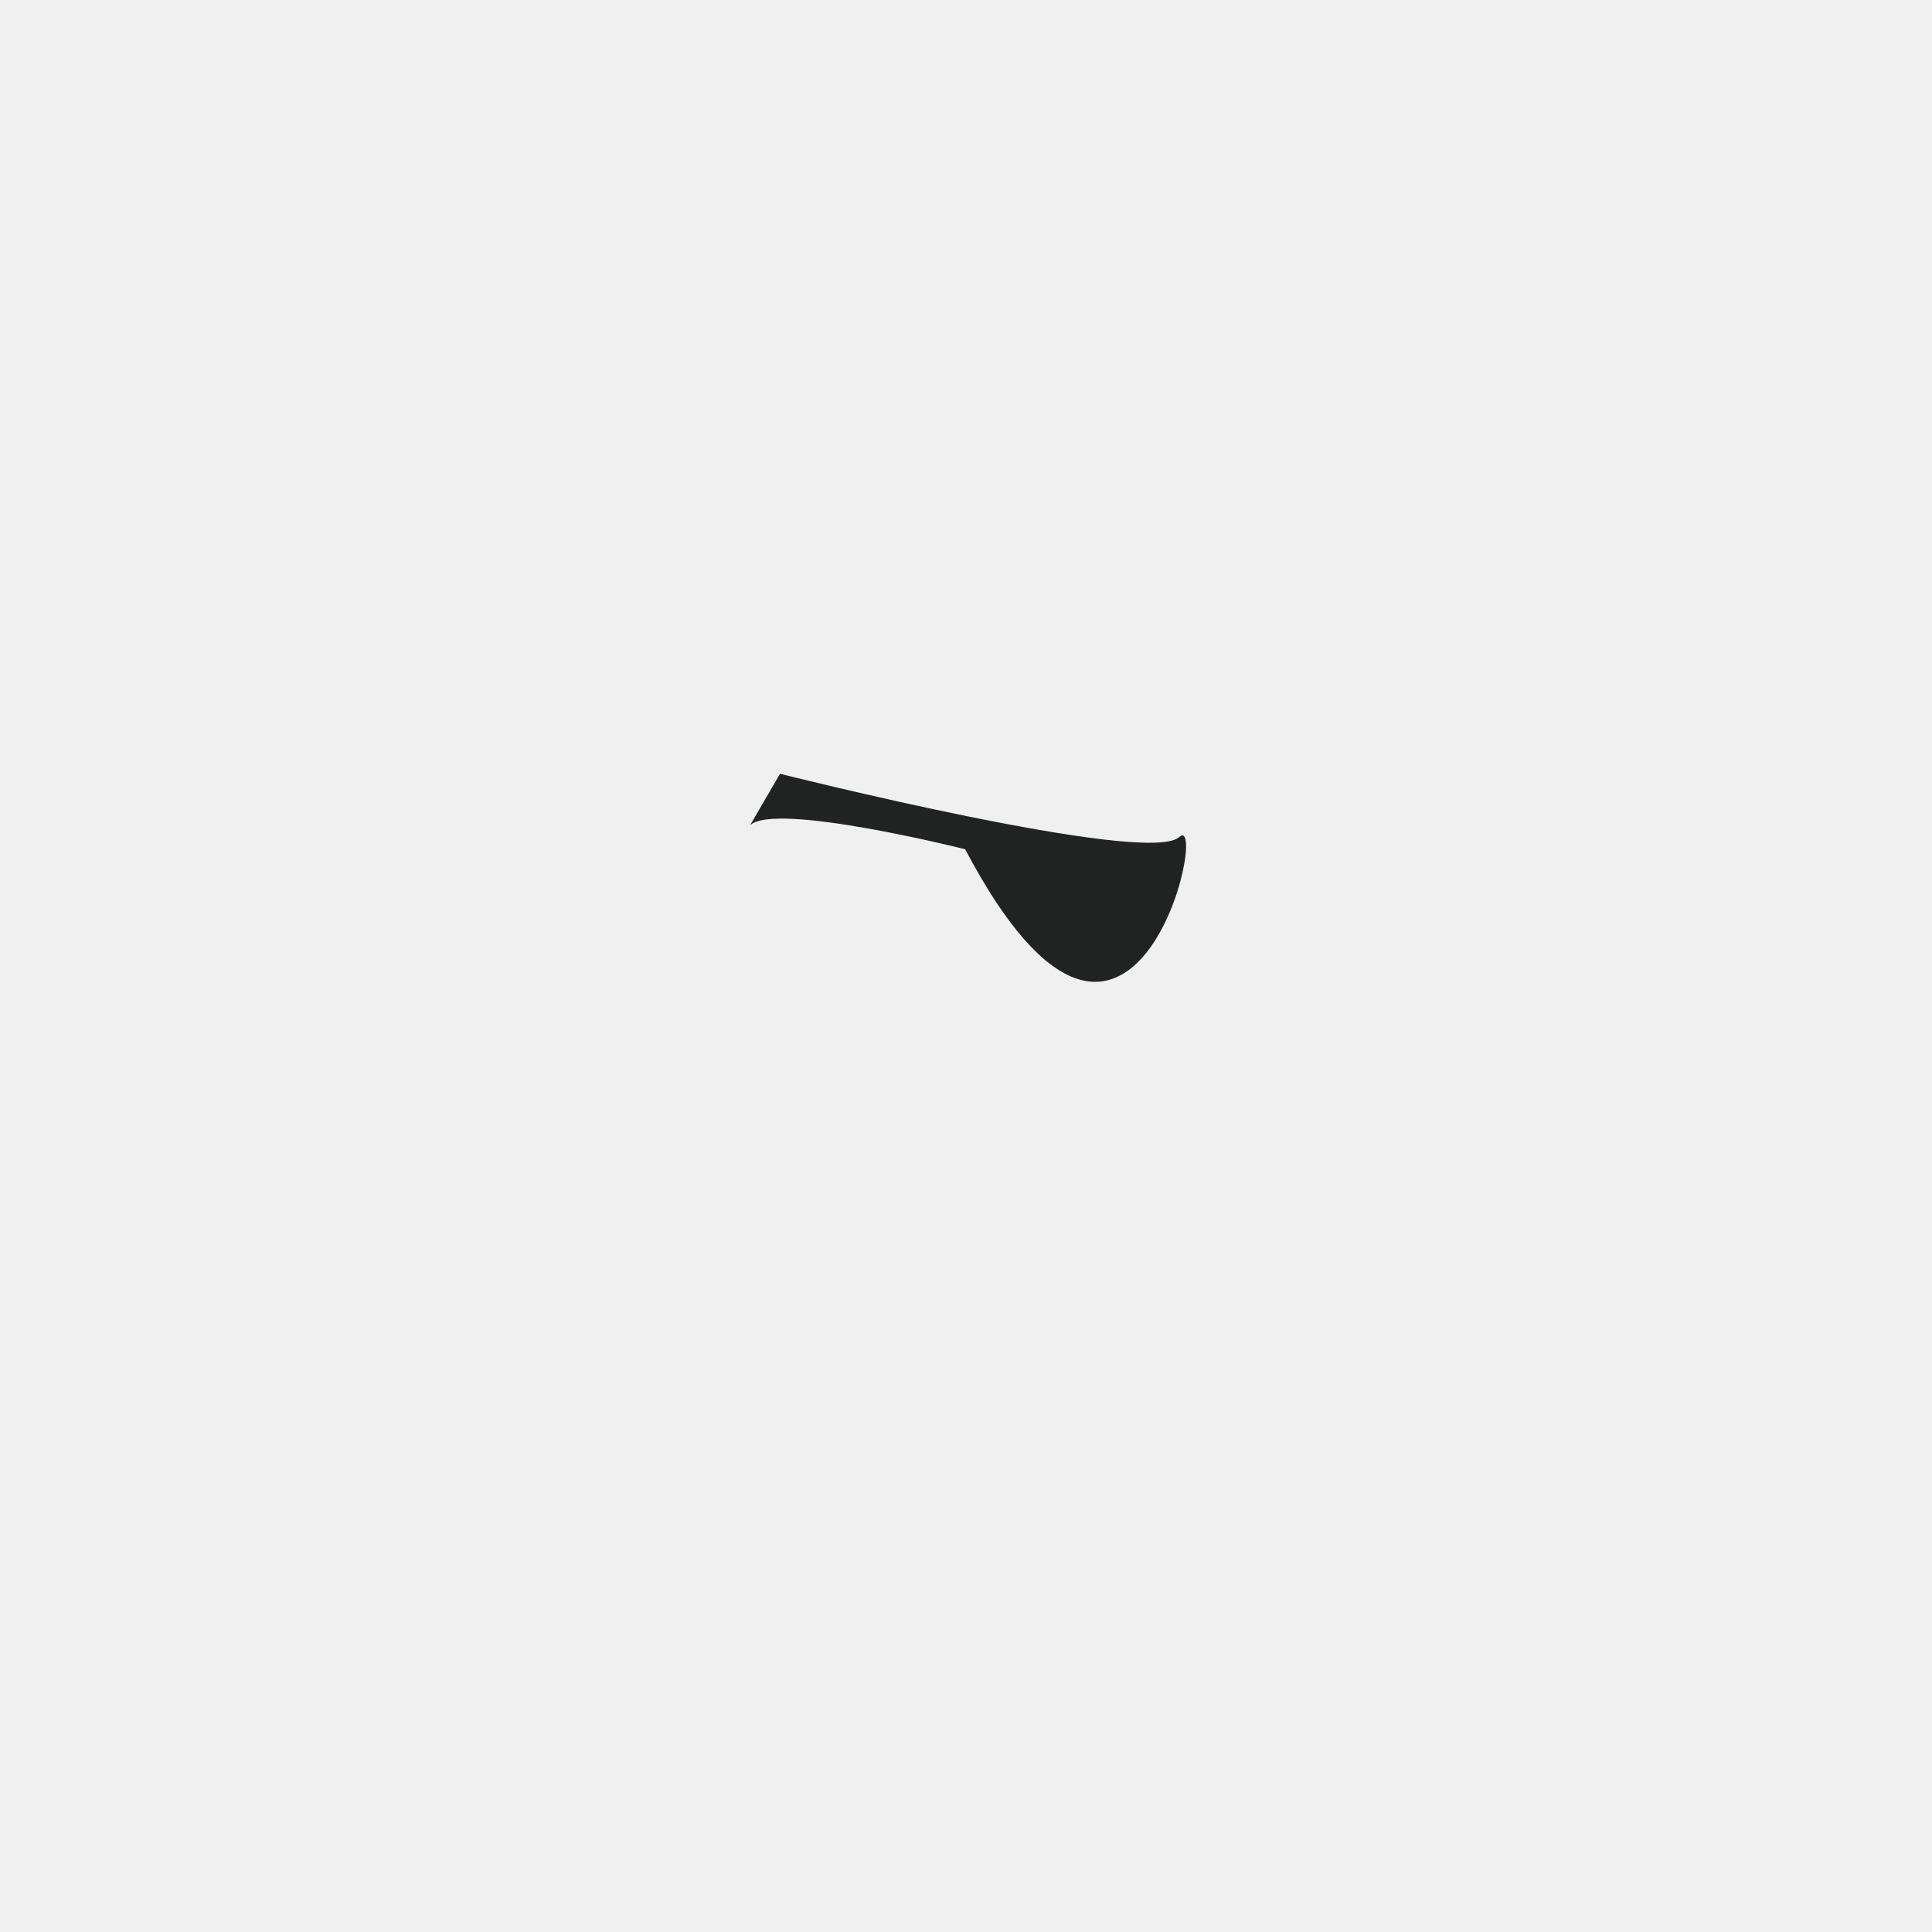
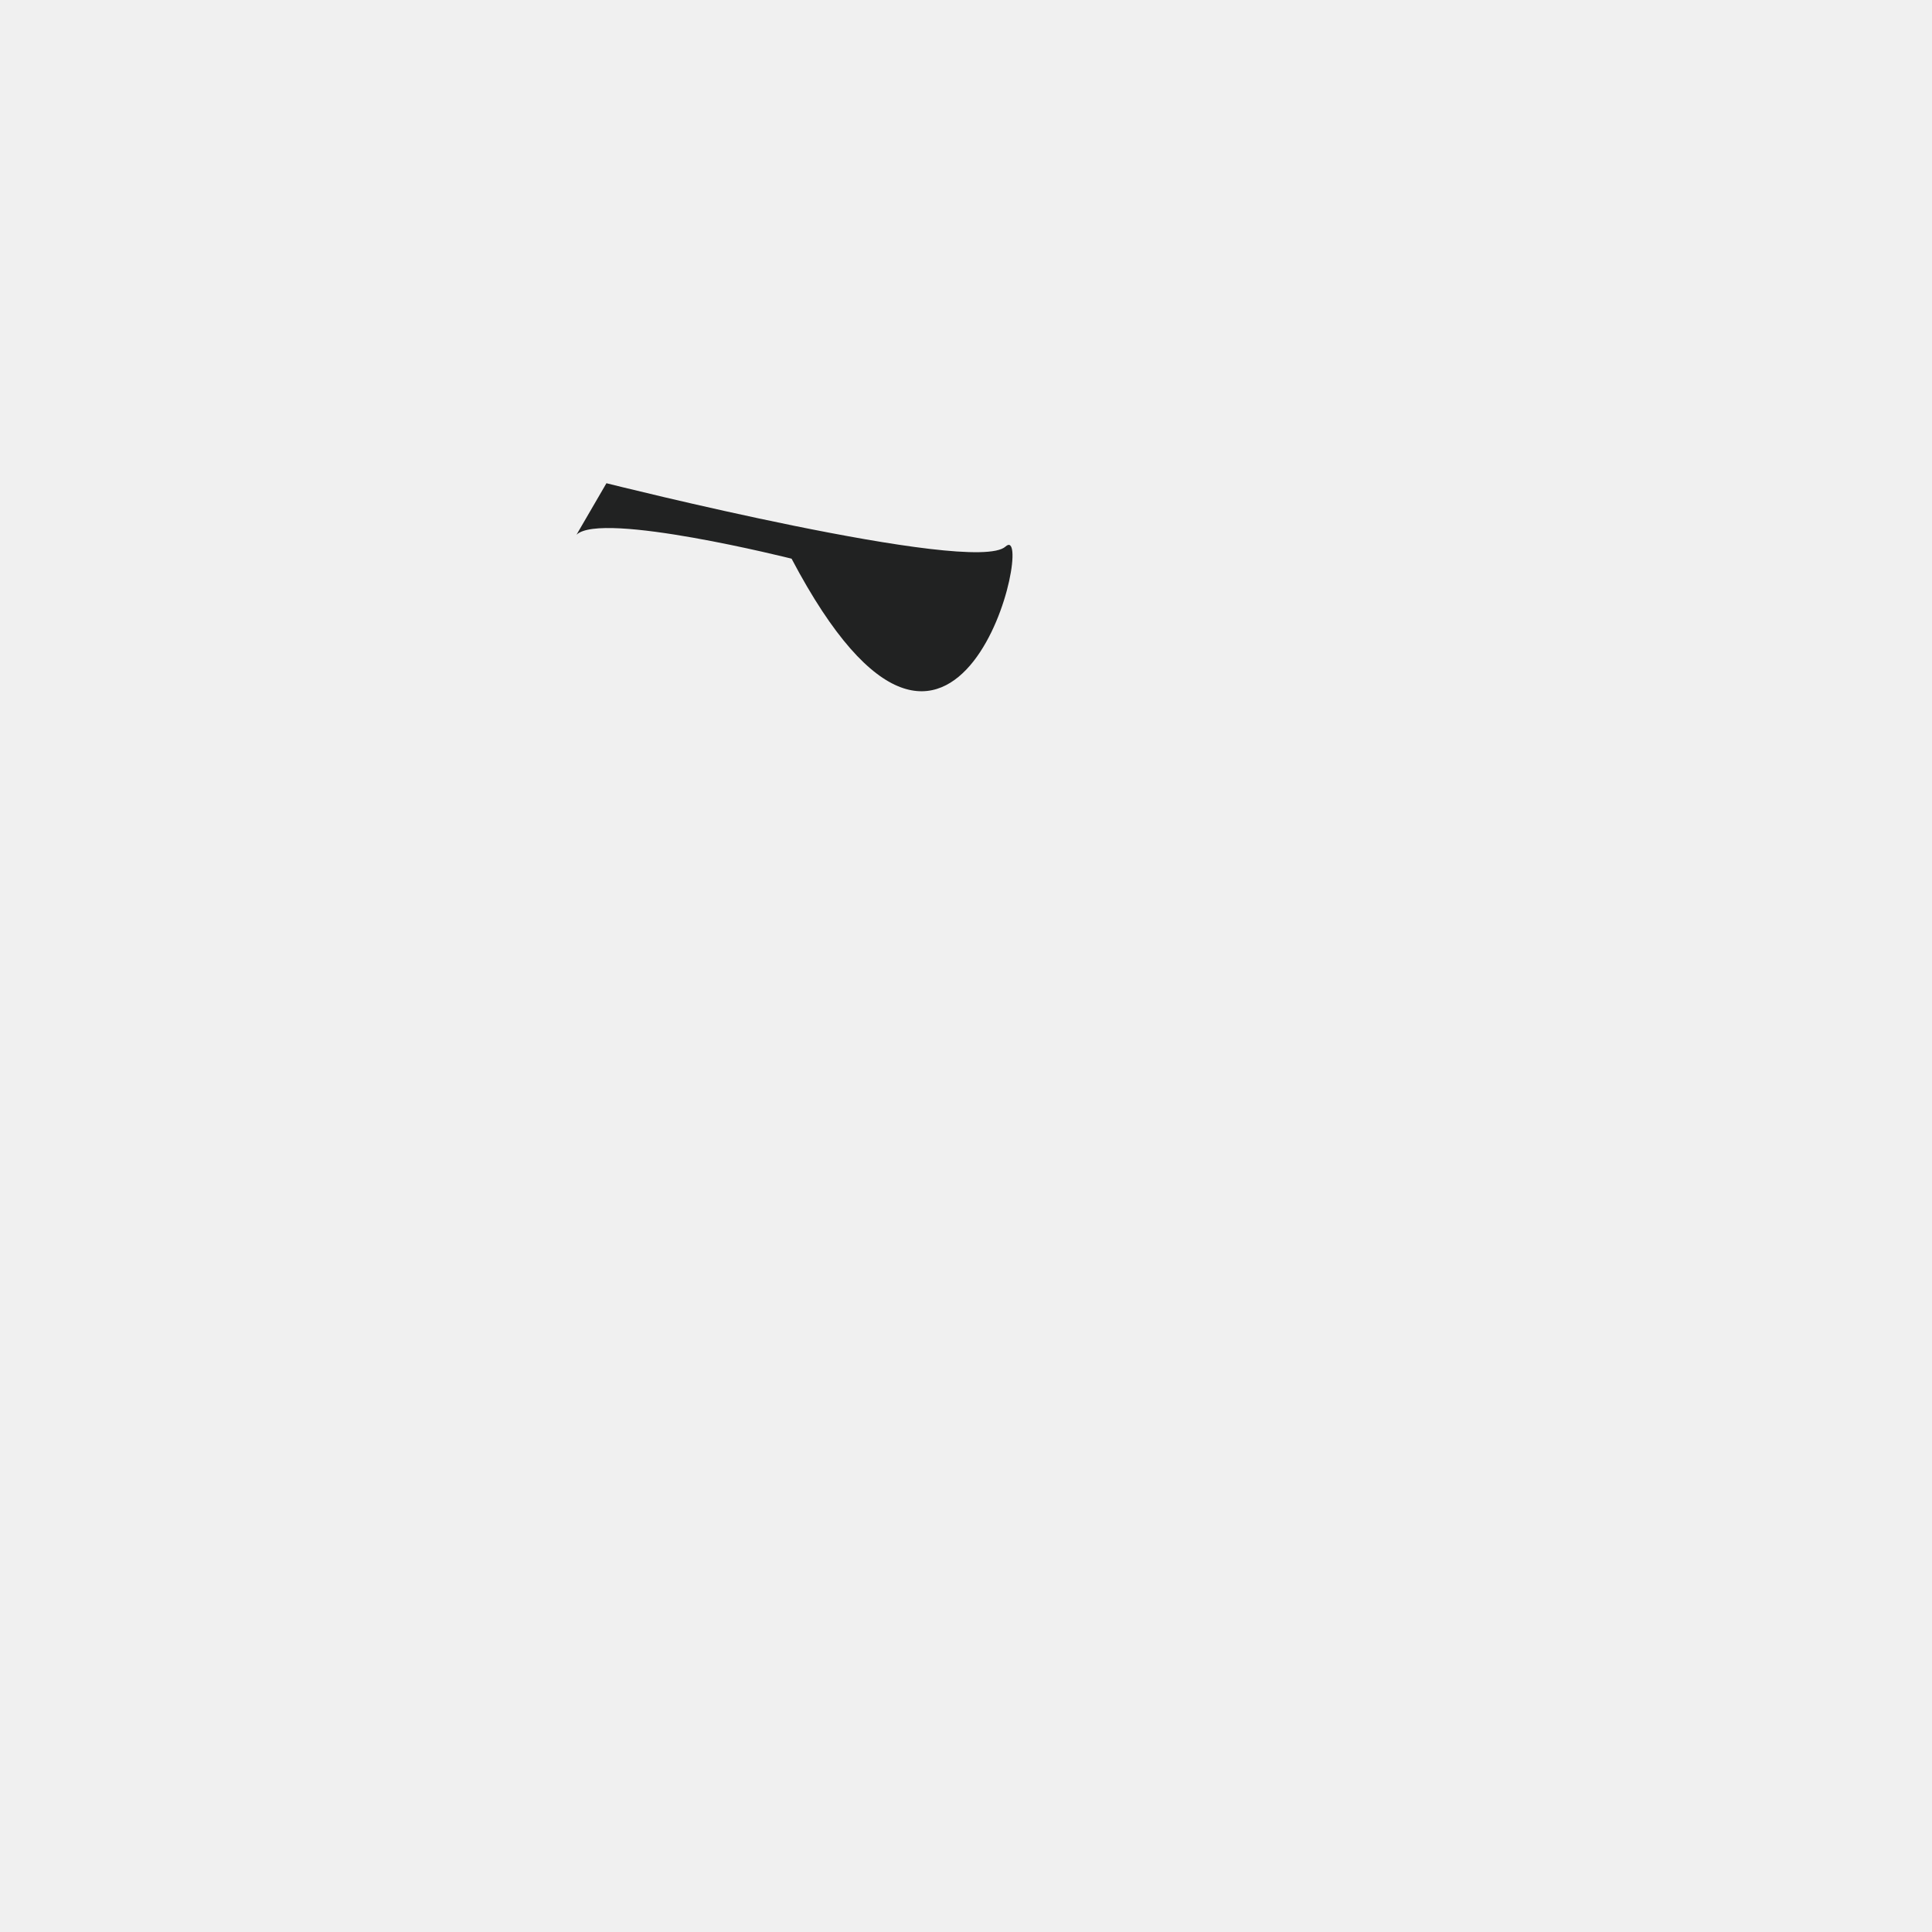
<svg xmlns="http://www.w3.org/2000/svg" version="1.1" id="Layer_1" x="0px" y="0px" width="512px" height="512px" viewBox="0 0 512 512" enable-background="new 0 0 512 512" xml:space="preserve">
-   <path fill="#212222" d="M206.711,205.061c0,0,97.324,24.47,105.759,16.785c8.437-7.685-12.158,87.668-56.694,3.21  c0,0-50.452-12.69-57-6.345" />
+   <path fill="#FFFFFF" stroke="#000000" stroke-width="14" stroke-miterlimit="10" d="M151.804,148.746" />
+   <path fill="#212222" d="M160.711,128.061c0,0,97.324,24.47,105.76,16.785c8.437-7.685-12.159,87.668-56.695,3.21  c0,0-50.452-12.69-57-6.345" />
+   <path fill="#A04B1C" d="M265.833,145.924" />
</svg>
